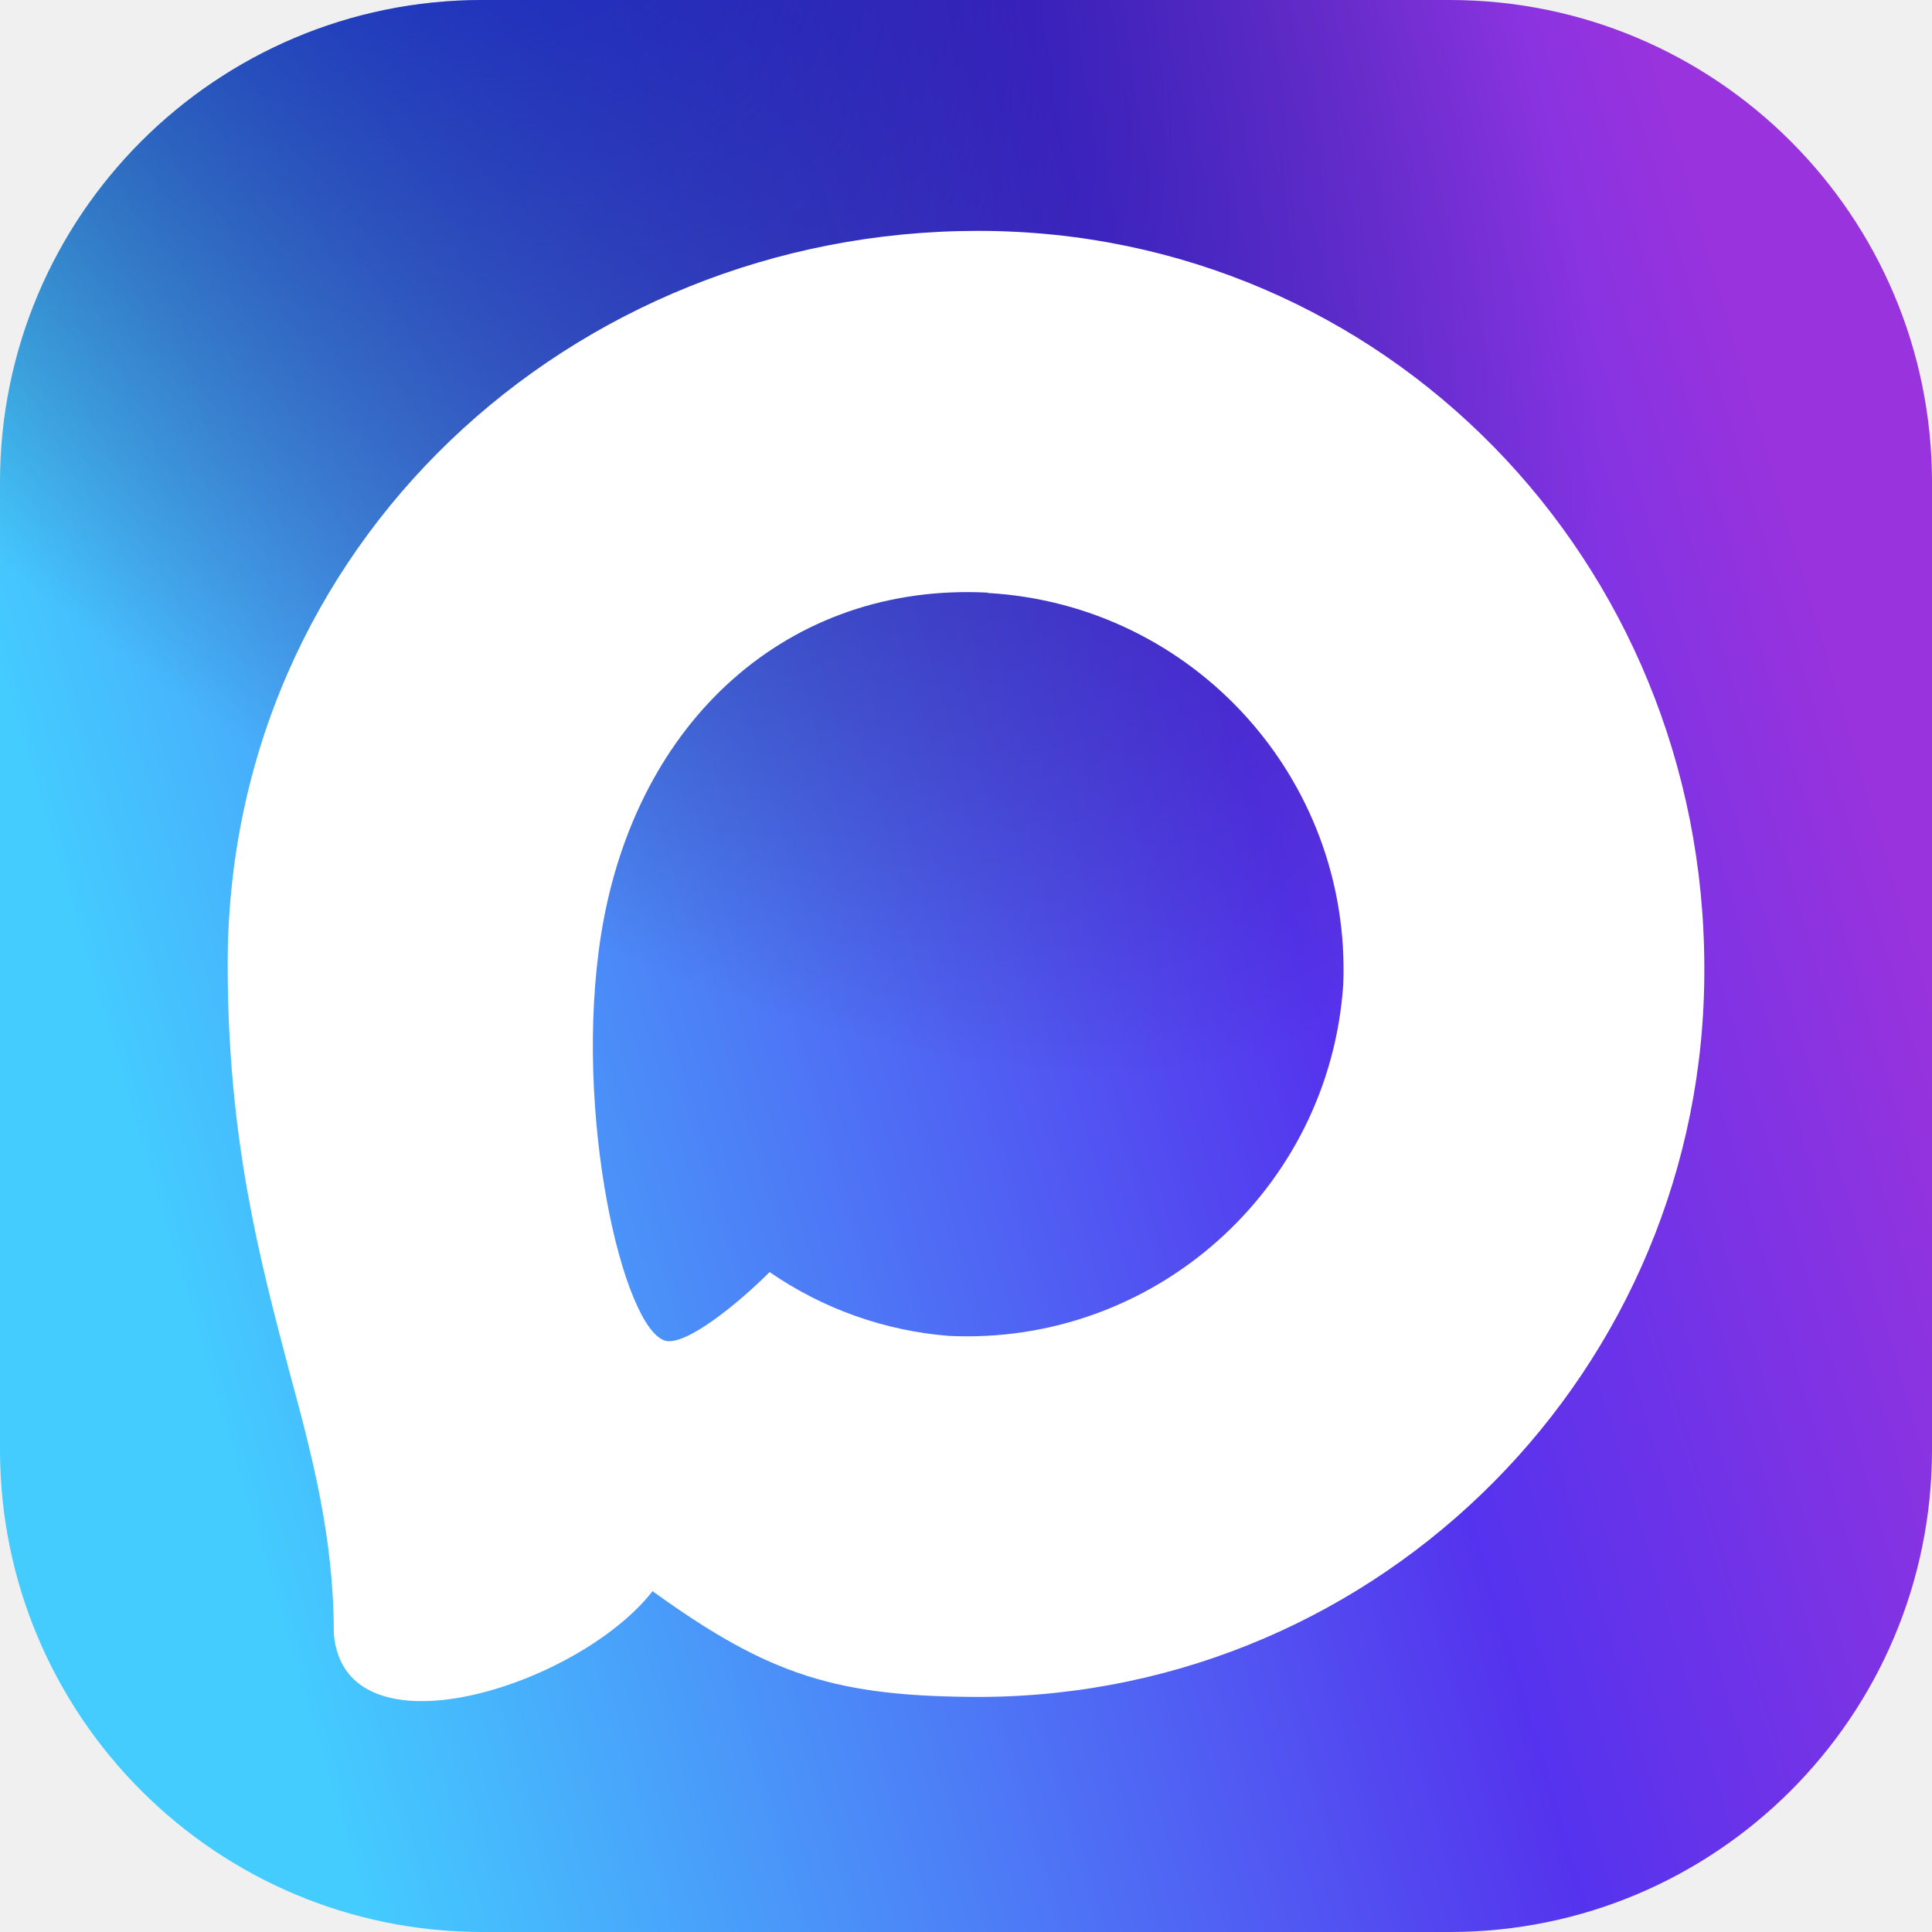
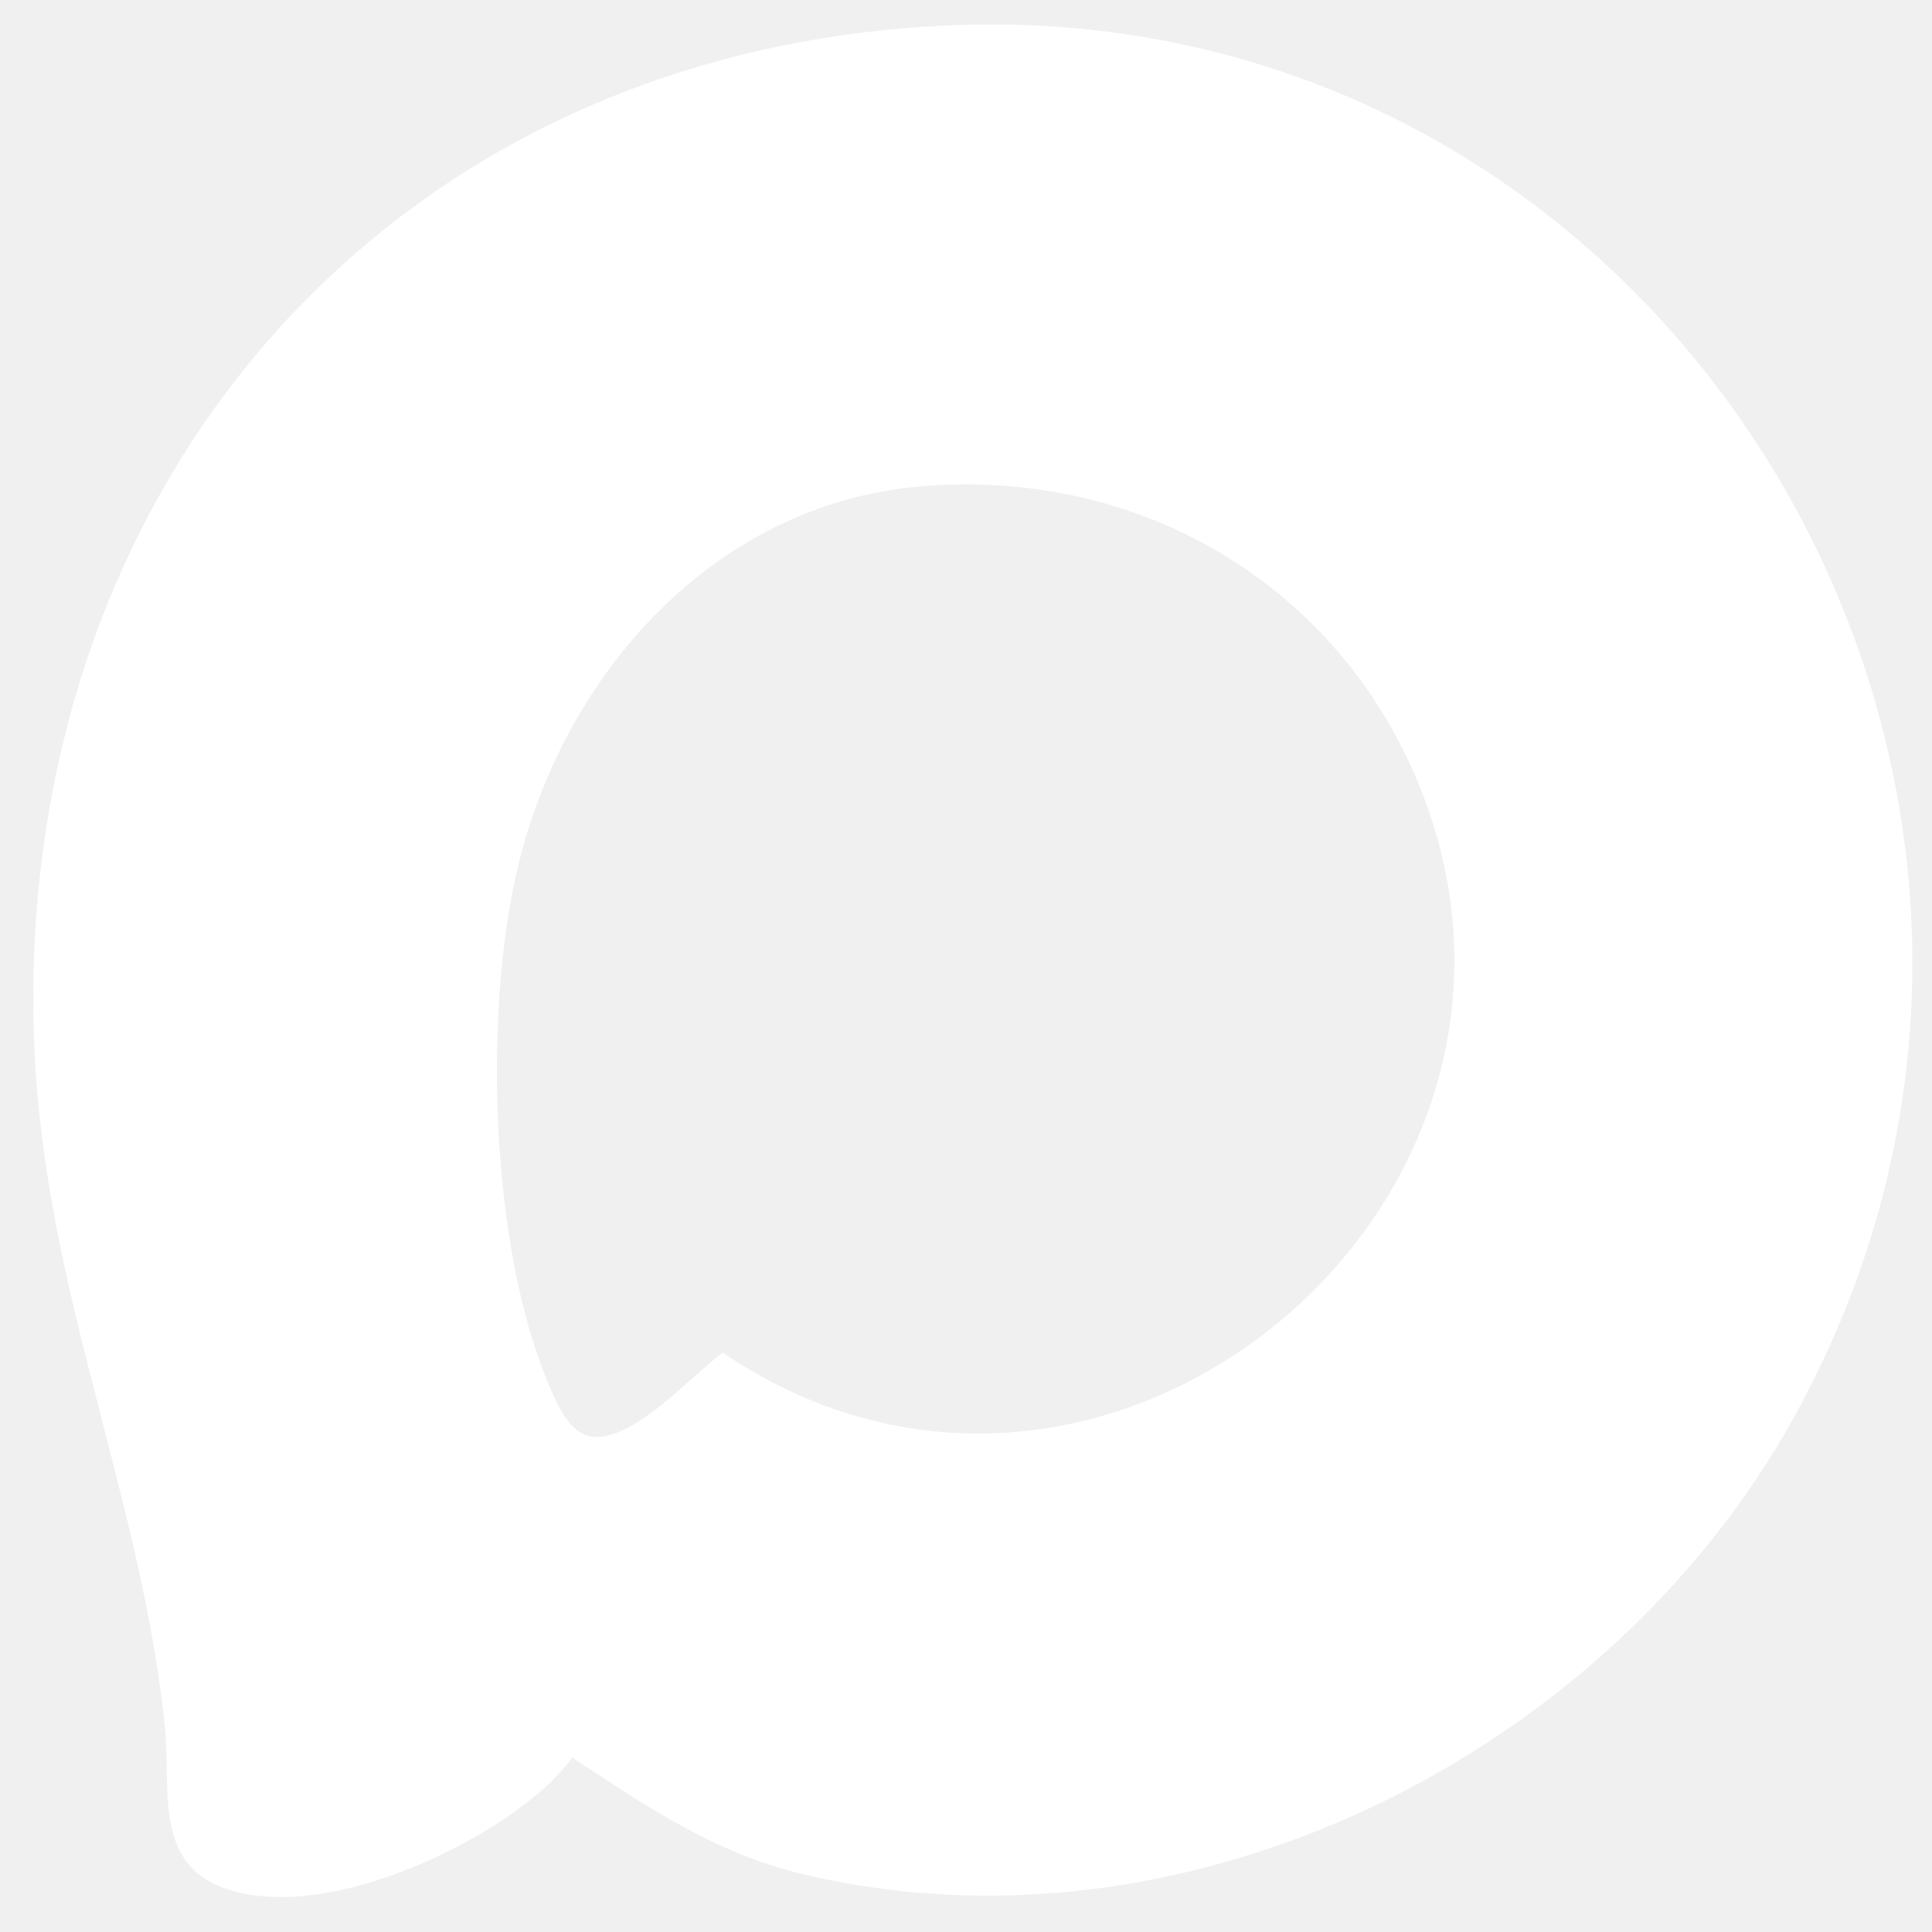
- <svg xmlns="http://www.w3.org/2000/svg" viewBox="0 0 1000 1000">
-   <defs>
-     <linearGradient id="b">
-       <stop offset="0" stop-color="#00f" />
-       <stop offset="1" stop-opacity="0" />
-     </linearGradient>
-     <linearGradient id="a">
-       <stop offset="0" stop-color="#4cf" />
-       <stop offset=".662" stop-color="#53e" />
-       <stop offset="1" stop-color="#93d" />
-     </linearGradient>
-     <linearGradient id="c" x1="117.847" x2="1000" y1="760.536" y2="500" gradientUnits="userSpaceOnUse" href="#a" />
-     <radialGradient id="d" cx="-87.392" cy="1166.116" r="500" fx="-87.392" fy="1166.116" gradientTransform="rotate(51.356 1551.478 559.3)scale(2.427034 1)" gradientUnits="userSpaceOnUse" href="#b" />
-   </defs>
-   <rect width="1000" height="1000" fill="url(#c)" ry="249.681" />
-   <rect width="1000" height="1000" fill="url(#d)" ry="249.681" />
-   <path fill="#fff" fill-rule="evenodd" d="M508.211 878.328c-75.007 0-109.864-10.95-170.453-54.75-38.325 49.275-159.686 87.783-164.979 21.9 0-49.456-10.95-91.248-23.36-136.873-14.782-56.21-31.572-118.807-31.572-209.508 0-216.626 177.754-379.597 388.357-379.597 210.785 0 375.947 171.001 375.947 381.604.707 207.346-166.595 376.118-373.94 377.224m3.103-571.585c-102.564-5.292-182.499 65.7-200.201 177.024-14.6 92.162 11.315 204.398 33.397 210.238 10.585 2.555 37.23-18.98 53.837-35.587a189.8 189.8 0 0 0 92.71 33.032c106.273 5.112 197.08-75.794 204.215-181.95 4.154-106.382-77.67-196.486-183.958-202.574Z" clip-rule="evenodd" />
+ <svg xmlns="http://www.w3.org/2000/svg" viewBox="0 0 720 720">
+   <path fill="#fff" d="M350.4,9.6C141.8,20.5,4.1,184.1,12.8,390.4c3.8,90.3,40.1,168,48.7,253.7,2.2,22.2-4.2,49.6,21.4,59.3,31.5,11.9,79.8-8.1,106.2-26.4,9-6.1,17.6-13.2,24.2-22,27.3,18.1,53.2,35.6,85.7,43.4,143.1,34.3,299.9-44.2,369.6-170.3C799.6,291.2,622.5-4.6,350.4,9.6h0ZM269.4,504c-11.3,8.8-22.2,20.8-34.7,27.7-18.1,9.7-23.7-.4-30.5-16.4-21.4-50.9-24-137.6-11.5-190.9,16.8-72.5,72.9-136.3,150-143.1,78-6.9,150.4,32.7,183.1,104.2,72.4,159.1-112.9,316.2-256.4,218.6h0Z" />
</svg>
